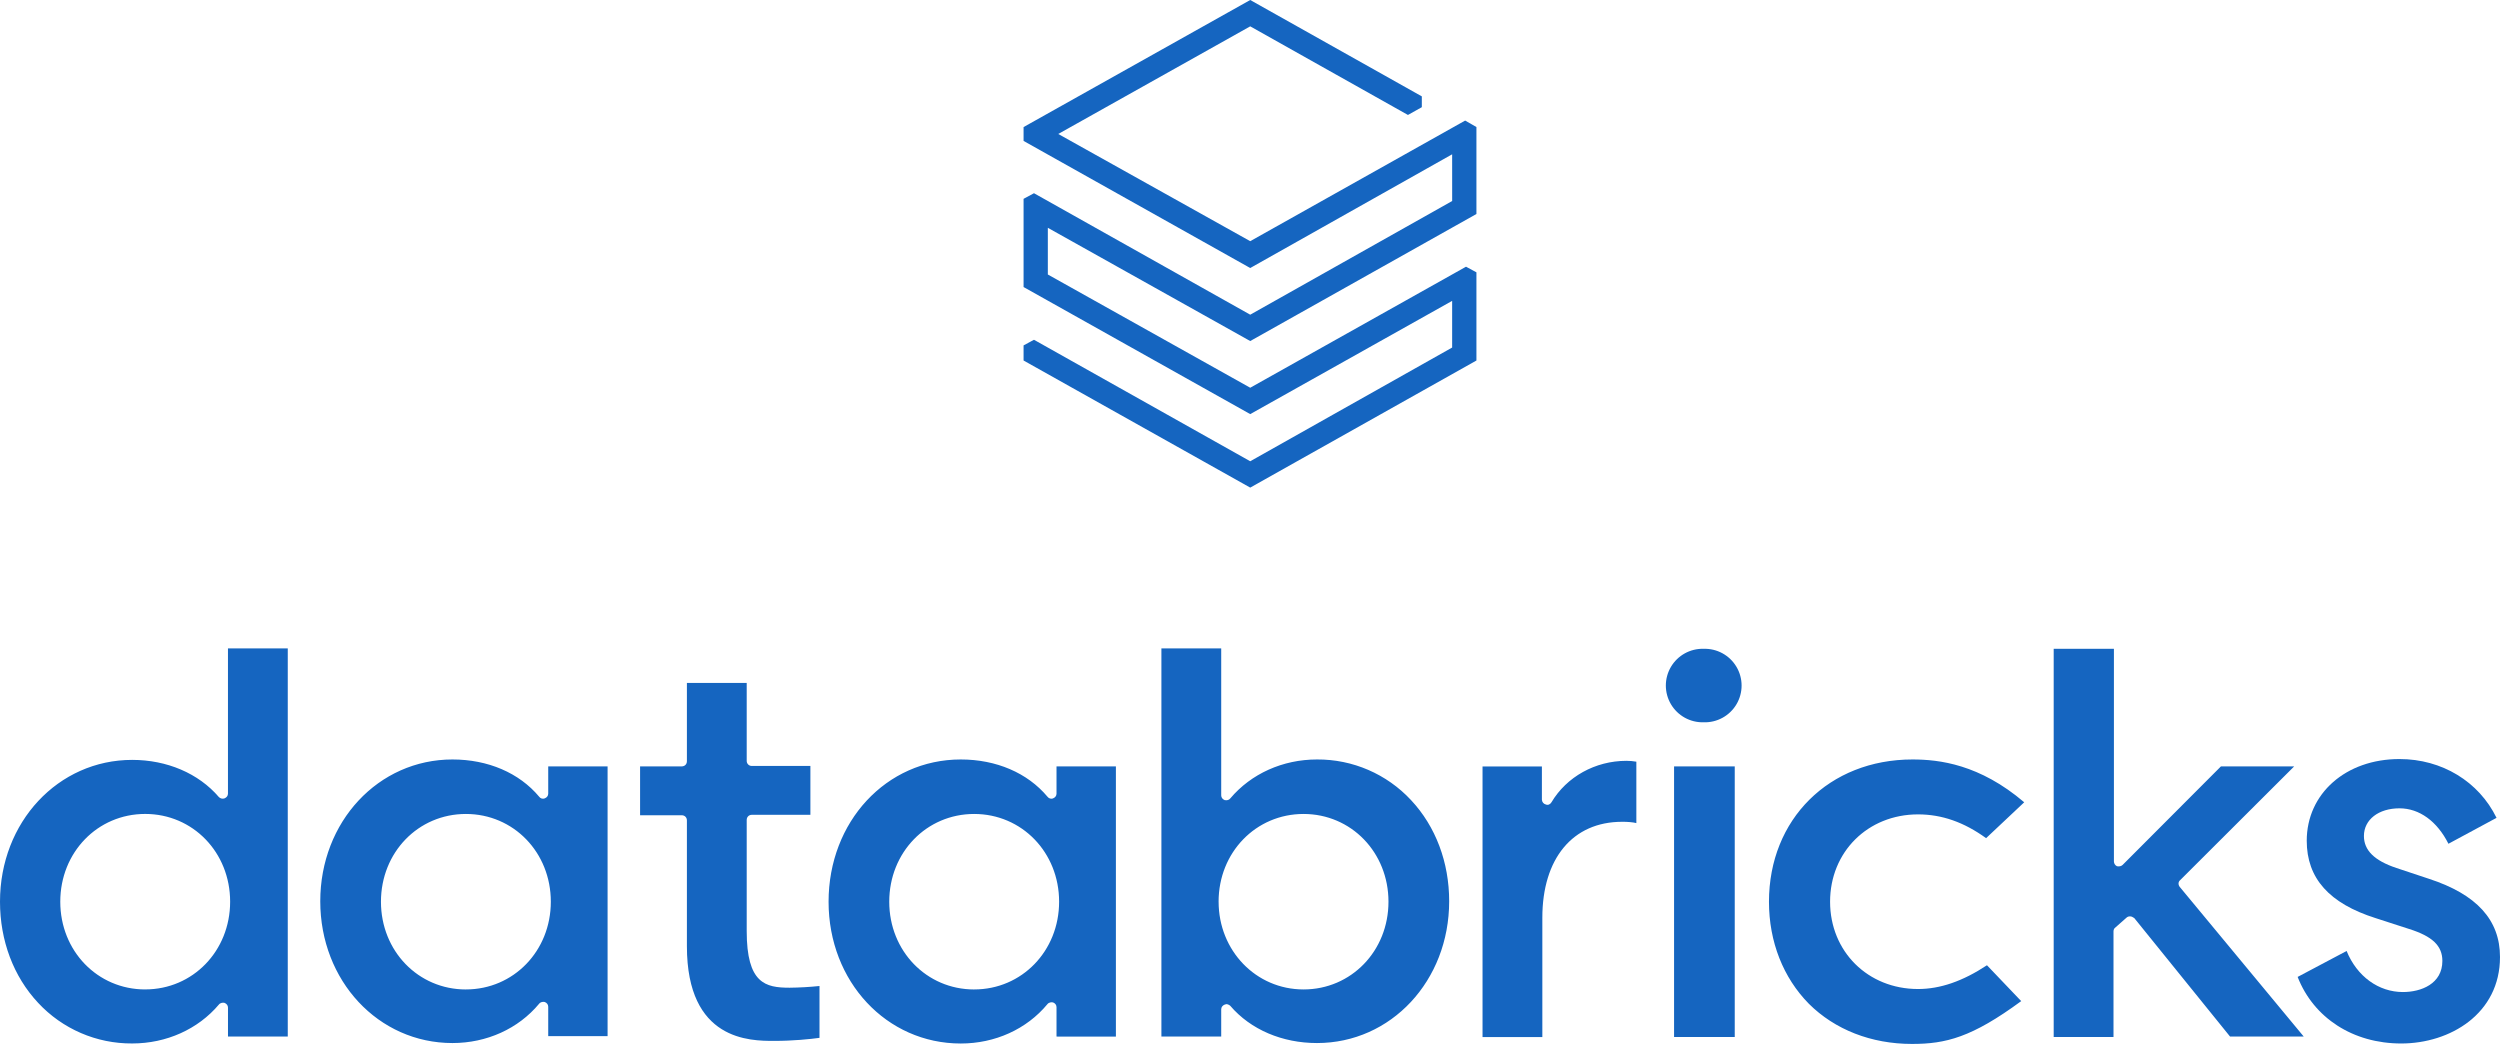
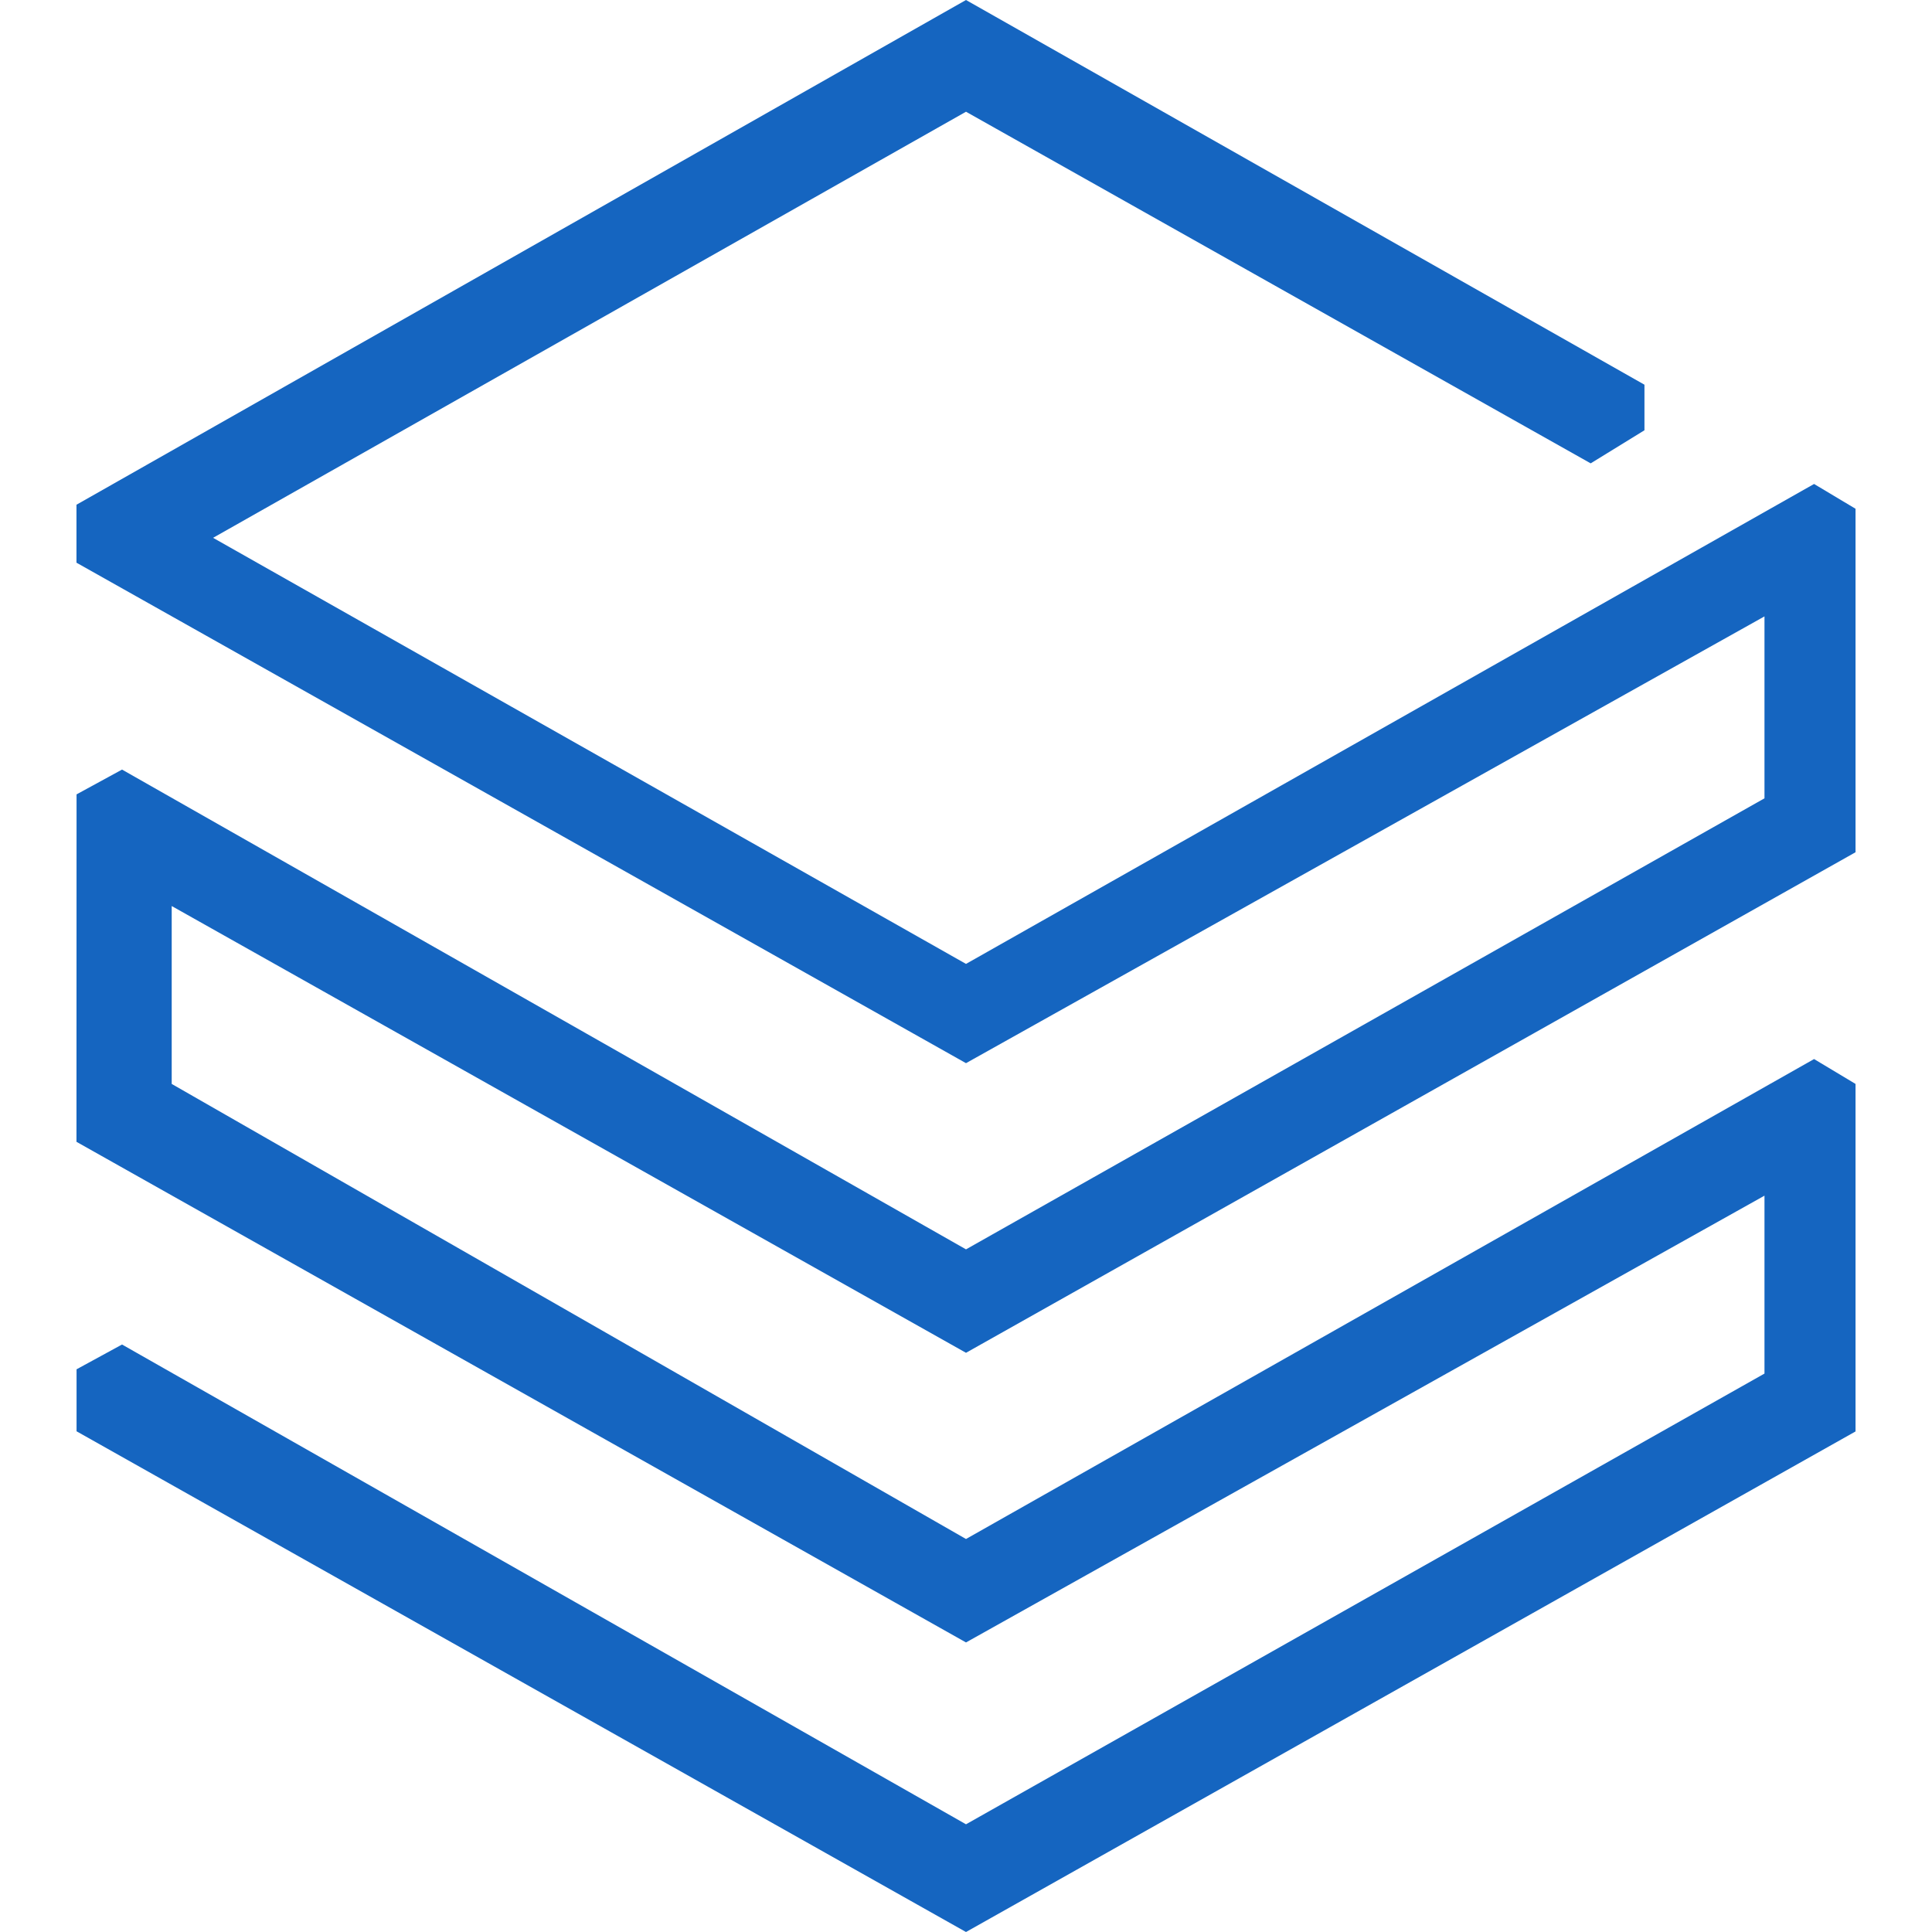
- <svg xmlns="http://www.w3.org/2000/svg" height="75" viewBox="0 0 106.849 44.617" fill="none" version="1.1" id="svg3">
-   <defs id="defs3" />
-   <path d="m 62.065,8.591 -8.631,4.859 L 44.192,8.258 43.747,8.498 v 3.77 l 9.687,5.431 8.63,-4.84 v 1.995 l -8.63,4.86 -9.242,-5.192 -0.445,0.24 v 0.646 l 9.687,5.432 9.668,-5.432 v -3.769 l -0.445,-0.24 -9.223,5.173 L 44.784,11.732 V 9.736 l 8.65,4.84 9.668,-5.43 V 5.43 l -0.482,-0.277 -9.186,5.155 -8.205,-4.582 8.205,-4.6 6.741,3.787 0.593,-0.332 V 4.119 L 53.434,0 43.747,5.431 v 0.592 l 9.687,5.432 8.63,-4.86 z" fill="rgb(21,101,192)" id="path1" />
-   <g id="g3" transform="translate(-25.15,25.85935)">
-     <path d="M 37.449,18.443 V 1.852 h -2.556 v 6.207 c 0,0.093 -0.056,0.167 -0.148,0.204 A 0.23,0.23 0 0 1 34.505,8.207 C 33.634,7.191 32.282,6.618 30.8,6.618 c -3.167,0 -5.65,2.66 -5.65,6.06 0,1.663 0.575,3.197 1.63,4.324 a 5.44,5.44 0 0 0 4.02,1.736 c 1.463,0 2.815,-0.61 3.704,-1.662 0.056,-0.074 0.167,-0.093 0.24,-0.074 0.093,0.037 0.15,0.11 0.15,0.203 v 1.238 z m -6.093,-2.014 c -2.038,0 -3.63,-1.644 -3.63,-3.75 0,-2.107 1.592,-3.751 3.63,-3.751 2.038,0 3.63,1.644 3.63,3.75 0,2.106 -1.593,3.75 -3.63,3.75 m 19.762,2.016 V 6.896 H 48.581 V 8.06 c 0,0.093 -0.056,0.166 -0.149,0.203 A 0.2,0.2 0 0 1 48.192,8.19 C 47.34,7.173 46.006,6.6 44.487,6.6 c -3.167,0 -5.649,2.661 -5.649,6.06 0,3.4 2.482,6.06 5.65,6.06 1.463,0 2.815,-0.61 3.704,-1.68 0.055,-0.075 0.166,-0.093 0.24,-0.075 0.093,0.037 0.149,0.111 0.149,0.204 v 1.256 h 2.537 z M 45.062,16.43 c -2.038,0 -3.63,-1.645 -3.63,-3.75 0,-2.107 1.592,-3.751 3.63,-3.751 2.038,0 3.63,1.644 3.63,3.75 0,2.106 -1.593,3.75 -3.63,3.75 m 27.781,2.015 V 6.896 H 70.305 V 8.06 c 0,0.093 -0.055,0.166 -0.148,0.203 -0.093,0.037 -0.185,0 -0.24,-0.073 C 69.064,7.173 67.731,6.6 66.212,6.6 c -3.186,0 -5.649,2.661 -5.649,6.08 0,3.417 2.482,6.06 5.649,6.06 1.463,0 2.815,-0.61 3.704,-1.682 0.056,-0.074 0.167,-0.093 0.241,-0.074 0.093,0.037 0.148,0.11 0.148,0.203 v 1.256 z M 66.786,16.43 c -2.037,0 -3.63,-1.645 -3.63,-3.75 0,-2.107 1.593,-3.751 3.63,-3.751 2.037,0 3.63,1.644 3.63,3.75 0,2.106 -1.593,3.75 -3.63,3.75 m 10.706,0.647 c 0.019,0 0.056,-0.019 0.074,-0.019 0.056,0 0.13,0.037 0.167,0.074 0.87,1.016 2.222,1.589 3.704,1.589 3.167,0 5.65,-2.66 5.65,-6.06 0,-1.663 -0.575,-3.196 -1.63,-4.323 A 5.44,5.44 0 0 0 81.437,6.6 c -1.463,0 -2.815,0.61 -3.704,1.663 -0.056,0.074 -0.148,0.092 -0.24,0.074 C 77.4,8.3 77.344,8.226 77.344,8.133 V 1.852 h -2.556 v 16.59 h 2.556 V 17.28 c 0,-0.093 0.056,-0.166 0.148,-0.203 m -0.26,-4.398 c 0,-2.106 1.594,-3.75 3.631,-3.75 2.037,0 3.63,1.644 3.63,3.75 0,2.106 -1.593,3.75 -3.63,3.75 -2.037,0 -3.63,-1.662 -3.63,-3.75 M 94.477,9.263 c 0.24,0 0.463,0.019 0.61,0.056 V 6.695 A 2.4,2.4 0 0 0 94.662,6.658 c -1.334,0 -2.556,0.684 -3.204,1.774 -0.056,0.092 -0.149,0.13 -0.241,0.092 A 0.22,0.22 0 0 1 91.05,8.321 V 6.898 h -2.537 v 11.566 h 2.556 v -5.1 c 0,-2.53 1.296,-4.1 3.408,-4.1 m 4.815,-2.367 h -2.593 v 11.566 h 2.593 z M 97.958,1.87 a 1.571,1.571 0 1 0 0,3.141 1.571,1.571 0 1 0 0,-3.14 m 8.928,4.729 c -3.556,0 -6.131,2.55 -6.131,6.08 0,1.717 0.612,3.25 1.704,4.36 1.112,1.108 2.667,1.718 4.408,1.718 1.445,0 2.556,-0.277 4.668,-1.83 l -1.463,-1.533 c -1.038,0.684 -2.001,1.016 -2.945,1.016 -2.149,0 -3.76,-1.607 -3.76,-3.732 0,-2.125 1.611,-3.732 3.76,-3.732 1.018,0 1.963,0.333 2.908,1.016 L 111.664,8.43 C 109.757,6.804 108.034,6.6 106.886,6.6 m 9.149,6.762 a 0.2,0.2 0 0 1 0.149,-0.055 h 0.018 c 0.056,0 0.111,0.037 0.167,0.073 l 4.093,5.063 h 3.149 l -5.297,-6.393 c -0.075,-0.092 -0.075,-0.222 0.018,-0.295 l 4.871,-4.86 h -3.13 l -4.204,4.213 c -0.056,0.055 -0.148,0.074 -0.241,0.055 a 0.23,0.23 0 0 1 -0.13,-0.203 V 1.87 h -2.574 v 16.591 h 2.556 v -4.508 c 0,-0.055 0.018,-0.13 0.074,-0.166 z" fill="rgb(21,101,192)" id="path2" />
-     <path d="m 127.776,18.739 c 2.093,0 4.223,-1.275 4.223,-3.695 0,-1.589 -1,-2.68 -3.037,-3.344 l -1.39,-0.462 c -0.944,-0.314 -1.389,-0.758 -1.389,-1.367 0,-0.702 0.63,-1.183 1.519,-1.183 0.852,0 1.611,0.555 2.093,1.515 l 2.056,-1.108 c -0.759,-1.552 -2.334,-2.513 -4.149,-2.513 -2.297,0 -3.963,1.478 -3.963,3.492 0,1.607 0.963,2.679 2.944,3.307 l 1.427,0.462 c 1,0.314 1.426,0.72 1.426,1.367 0,0.98 -0.908,1.33 -1.686,1.33 -1.037,0 -1.963,-0.665 -2.407,-1.755 l -2.093,1.109 c 0.685,1.755 2.37,2.845 4.426,2.845 M 58.23,18.628 c 0.815,0 1.538,-0.074 1.945,-0.13 v -2.216 a 14,14 0 0 1 -1.278,0.073 c -1.037,0 -1.833,-0.184 -1.833,-2.42 V 9.187 c 0,-0.13 0.092,-0.222 0.222,-0.222 h 2.5 V 6.877 h -2.5 A 0.214,0.214 0 0 1 57.064,6.656 V 3.33 h -2.556 v 3.344 c 0,0.13 -0.093,0.222 -0.223,0.222 h -1.778 v 2.088 h 1.778 c 0.13,0 0.223,0.092 0.223,0.221 v 5.377 c 0,4.046 2.704,4.046 3.722,4.046" fill="rgb(21,101,192)" id="path3" />
-   </g>
+ <svg xmlns="http://www.w3.org/2000/svg" role="img" viewBox="0 0 24 24" fill="rgb(21, 101, 192)">
+   <path d="M.95 14.184L12 20.403l9.919-5.55v2.21L12 22.662l-10.484-5.96-.565.308v.77L12 24l11.05-6.218v-4.317l-.515-.309L12 19.118l-9.867-5.653v-2.21L12 16.805l11.05-6.218V6.32l-.515-.308L12 11.974 2.647 6.681 12 1.388l7.76 4.368.668-.411v-.566L12 0 .95 6.27v.72L12 13.207l9.919-5.55v2.26L12 15.52 1.516 9.56l-.565.308Z" />
</svg>
